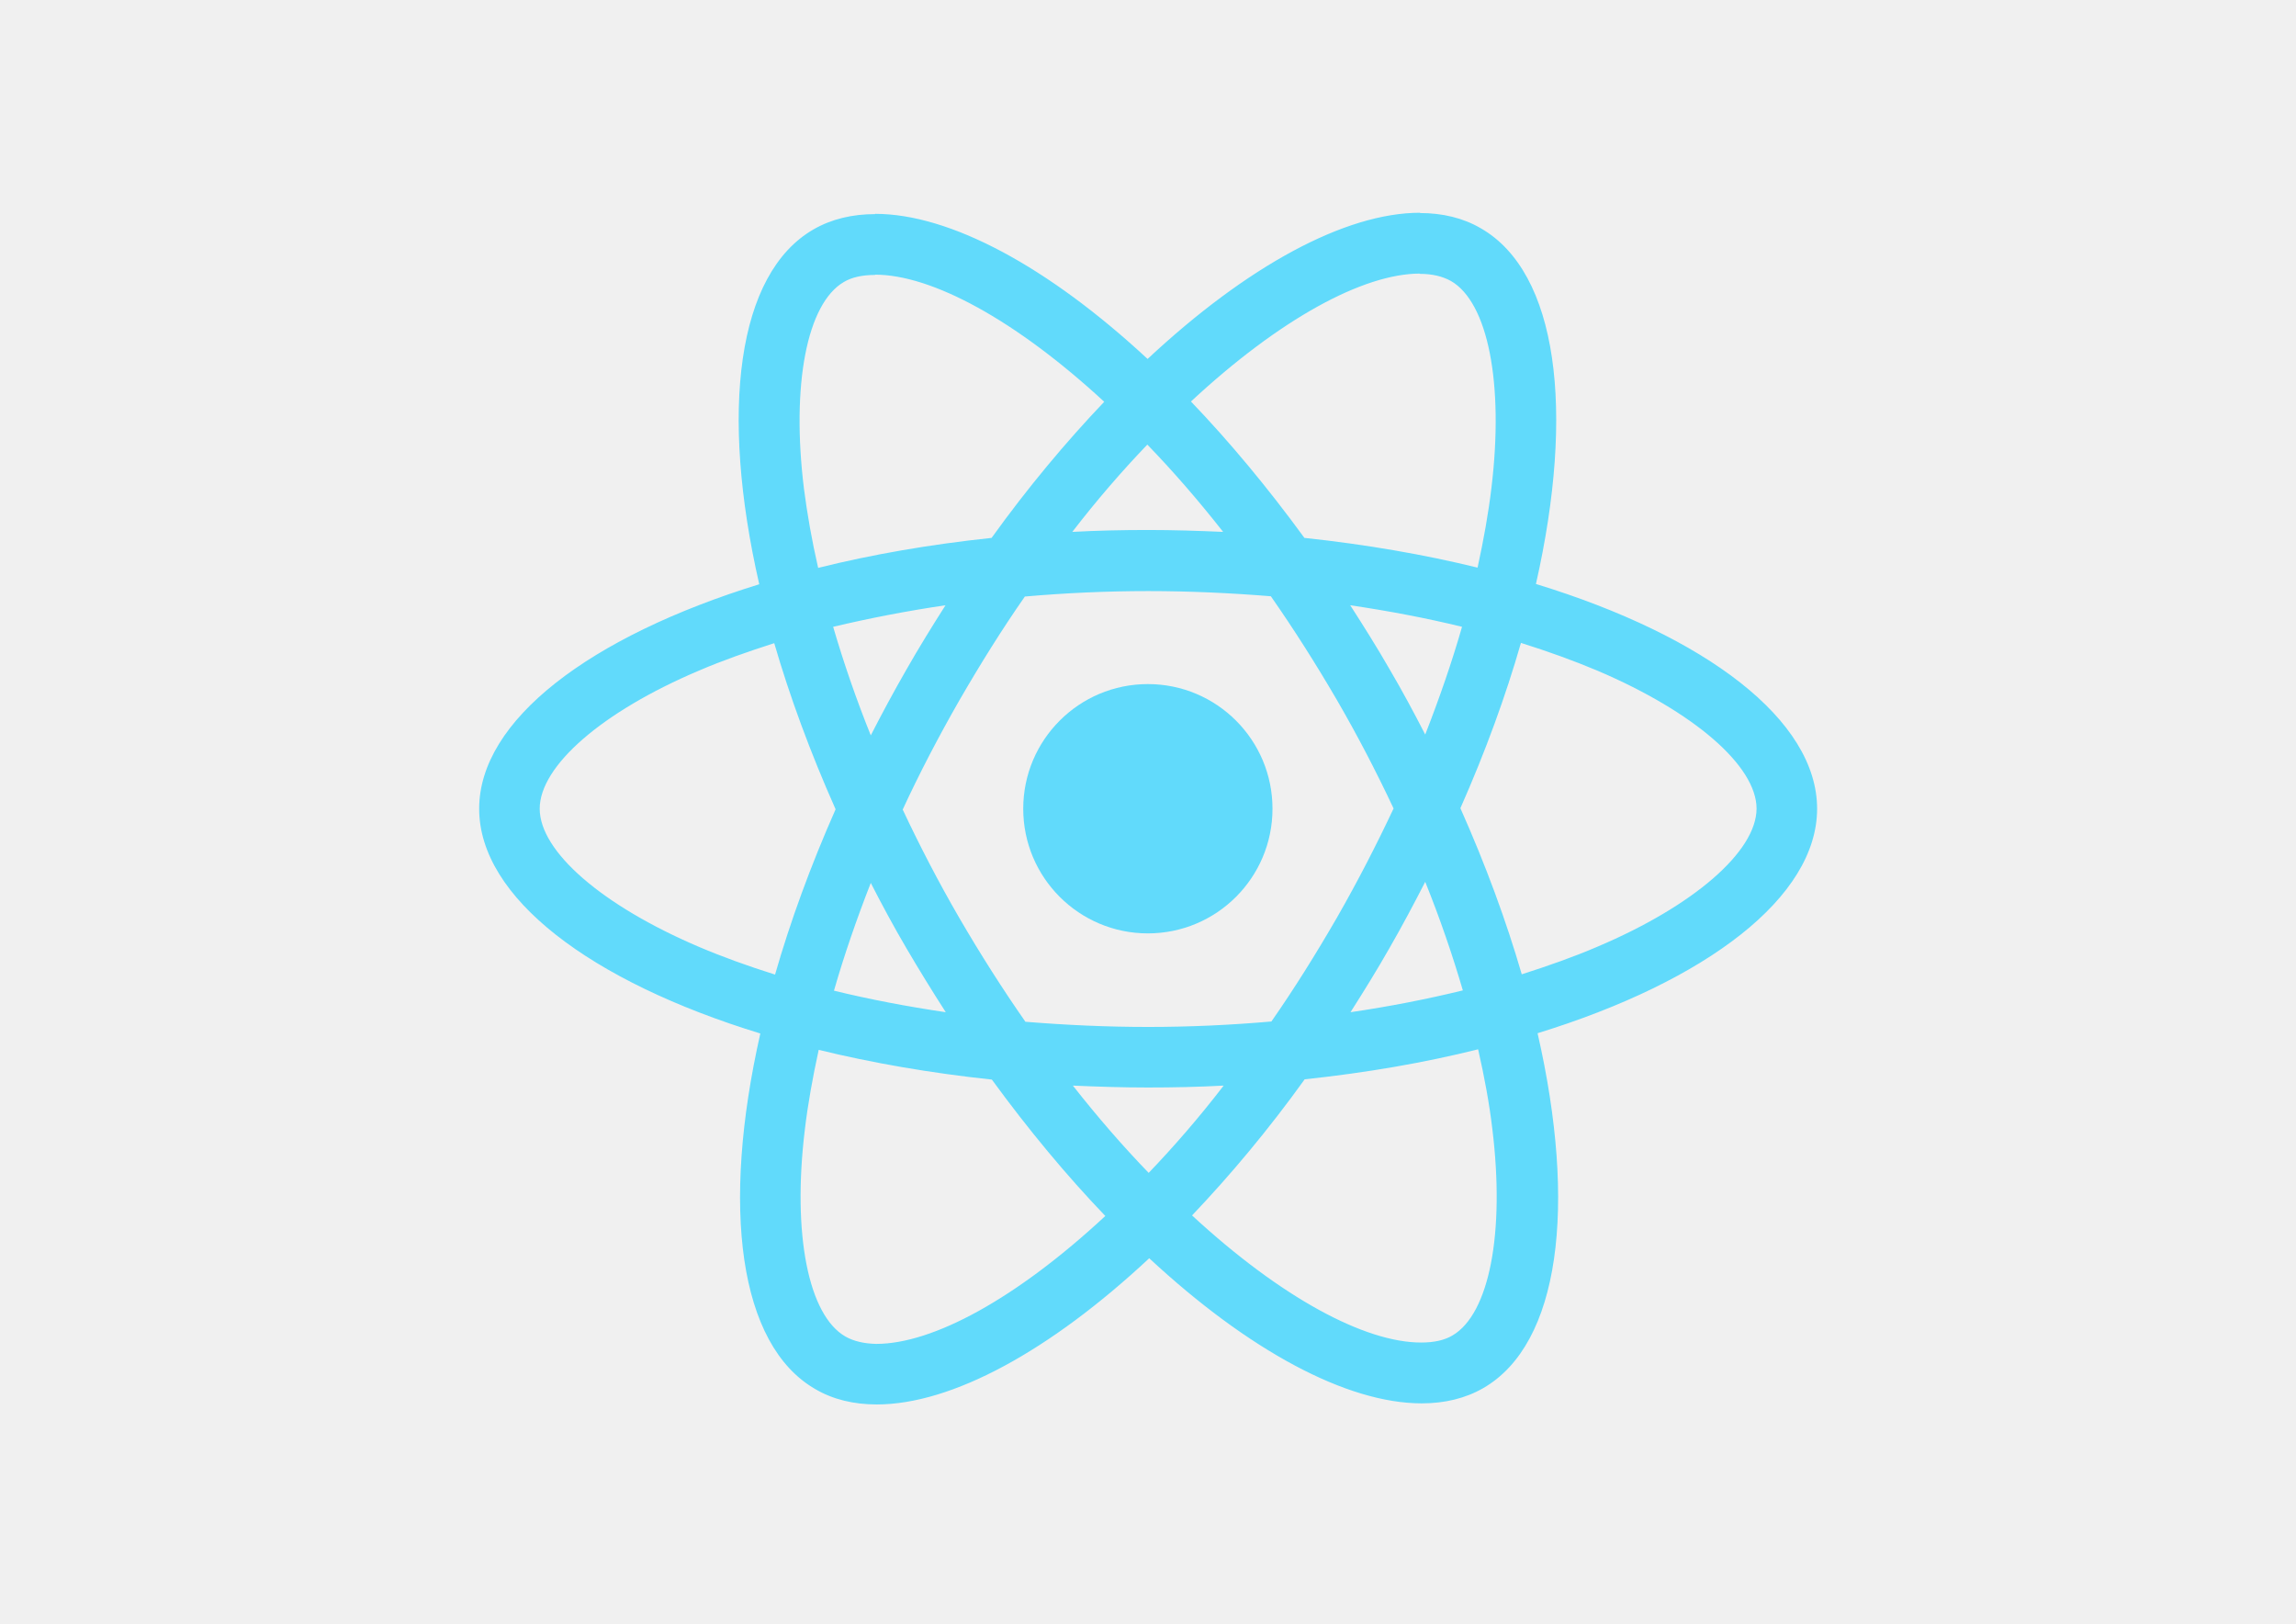
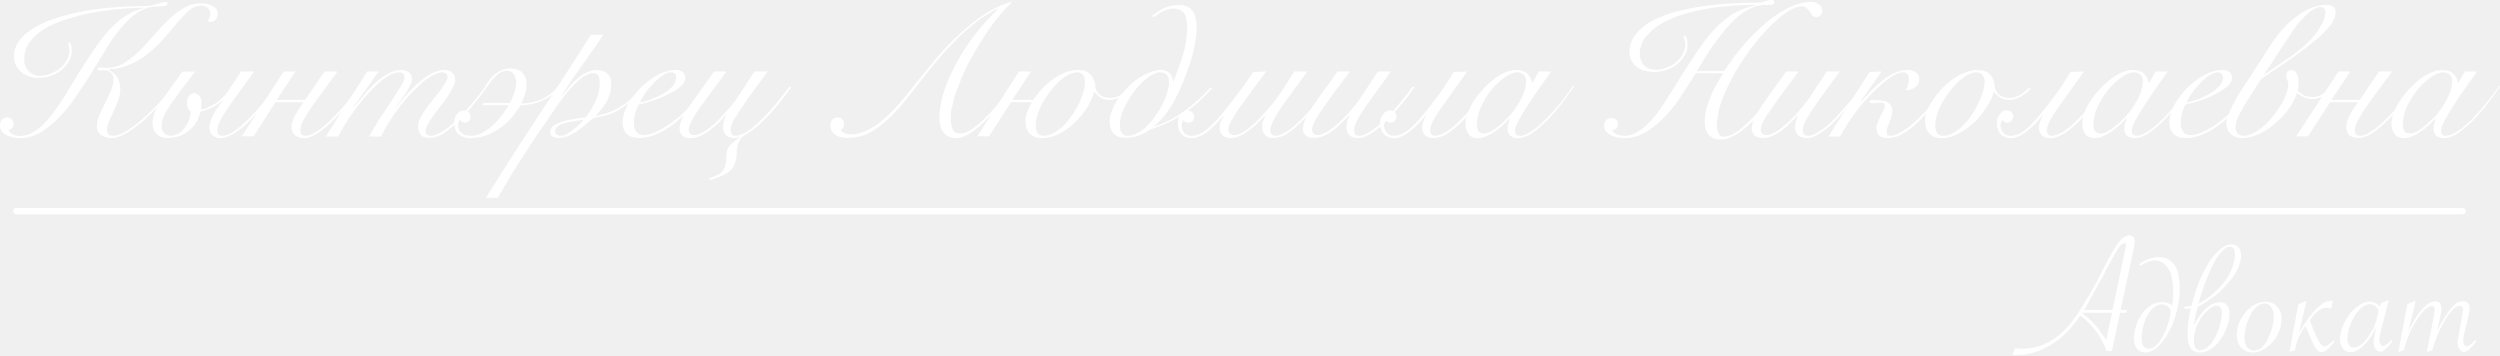
- <svg xmlns="http://www.w3.org/2000/svg" viewBox="0 0 841.9 595.3">
-   <g fill="#61DAFB">
-     <path d="M666.3 296.5c0-32.5-40.7-63.3-103.1-82.4 14.4-63.6 8-114.2-20.2-130.4-6.5-3.8-14.1-5.6-22.4-5.6v22.3c4.6 0 8.3.9 11.4 2.6 13.6 7.8 19.5 37.5 14.9 75.7-1.1 9.4-2.9 19.3-5.1 29.4-19.6-4.8-41-8.5-63.5-10.9-13.5-18.5-27.5-35.3-41.6-50 32.6-30.3 63.2-46.9 84-46.9V78c-27.5 0-63.5 19.6-99.9 53.6-36.4-33.8-72.4-53.2-99.9-53.2v22.3c20.7 0 51.4 16.5 84 46.6-14 14.7-28 31.4-41.3 49.9-22.6 2.4-44 6.1-63.6 11-2.3-10-4-19.7-5.2-29-4.7-38.2 1.1-67.9 14.6-75.8 3-1.8 6.9-2.6 11.5-2.6V78.5c-8.4 0-16 1.8-22.6 5.6-28.1 16.2-34.4 66.7-19.9 130.1-62.2 19.2-102.7 49.9-102.7 82.3 0 32.5 40.7 63.3 103.1 82.4-14.4 63.6-8 114.2 20.2 130.4 6.5 3.8 14.1 5.6 22.5 5.6 27.5 0 63.5-19.6 99.9-53.6 36.4 33.8 72.4 53.2 99.9 53.2 8.4 0 16-1.8 22.6-5.6 28.1-16.2 34.4-66.7 19.9-130.1 62-19.1 102.5-49.9 102.5-82.3zm-130.2-66.7c-3.7 12.9-8.3 26.2-13.5 39.5-4.1-8-8.4-16-13.1-24-4.6-8-9.5-15.8-14.4-23.4 14.2 2.1 27.9 4.7 41 7.9zm-45.8 106.5c-7.8 13.5-15.8 26.3-24.1 38.2-14.9 1.3-30 2-45.2 2-15.1 0-30.2-.7-45-1.9-8.3-11.9-16.4-24.6-24.2-38-7.6-13.1-14.5-26.4-20.8-39.8 6.2-13.4 13.2-26.8 20.7-39.9 7.8-13.5 15.8-26.3 24.1-38.2 14.9-1.3 30-2 45.2-2 15.1 0 30.2.7 45 1.9 8.3 11.9 16.4 24.6 24.2 38 7.6 13.1 14.5 26.4 20.8 39.8-6.3 13.4-13.2 26.8-20.7 39.9zm32.3-13c5.4 13.4 10 26.8 13.8 39.8-13.1 3.2-26.9 5.9-41.2 8 4.9-7.7 9.8-15.6 14.4-23.7 4.6-8 8.9-16.1 13-24.1zM421.2 430c-9.3-9.6-18.6-20.3-27.8-32 9 .4 18.2.7 27.5.7 9.4 0 18.7-.2 27.8-.7-9 11.7-18.3 22.4-27.5 32zm-74.4-58.9c-14.2-2.1-27.9-4.7-41-7.9 3.7-12.9 8.3-26.2 13.5-39.5 4.1 8 8.4 16 13.1 24 4.7 8 9.5 15.8 14.4 23.4zM420.7 163c9.3 9.6 18.6 20.3 27.8 32-9-.4-18.2-.7-27.5-.7-9.4 0-18.7.2-27.8.7 9-11.7 18.3-22.4 27.5-32zm-74 58.9c-4.9 7.7-9.8 15.6-14.4 23.7-4.6 8-8.9 16-13 24-5.4-13.4-10-26.8-13.8-39.8 13.1-3.1 26.9-5.8 41.2-7.9zm-90.5 125.2c-35.4-15.1-58.3-34.9-58.3-50.6 0-15.7 22.9-35.6 58.3-50.6 8.6-3.7 18-7 27.7-10.1 5.7 19.6 13.2 40 22.5 60.9-9.2 20.8-16.6 41.1-22.2 60.6-9.9-3.1-19.3-6.5-28-10.2zM310 490c-13.6-7.8-19.5-37.5-14.9-75.7 1.1-9.4 2.9-19.3 5.1-29.4 19.6 4.8 41 8.5 63.5 10.9 13.5 18.5 27.5 35.3 41.6 50-32.6 30.3-63.2 46.9-84 46.9-4.5-.1-8.3-1-11.3-2.7zm237.2-76.2c4.7 38.2-1.1 67.9-14.6 75.8-3 1.8-6.9 2.6-11.5 2.6-20.7 0-51.4-16.5-84-46.6 14-14.7 28-31.4 41.3-49.9 22.6-2.4 44-6.1 63.6-11 2.3 10.1 4.1 19.8 5.2 29.1zm38.5-66.7c-8.6 3.7-18 7-27.7 10.1-5.7-19.6-13.2-40-22.5-60.9 9.2-20.8 16.6-41.1 22.2-60.6 9.9 3.1 19.3 6.5 28.1 10.2 35.4 15.1 58.3 34.9 58.3 50.6-.1 15.7-23 35.6-58.4 50.6zM320.8 78.4z" />
-     <circle cx="420.9" cy="296.5" r="45.7" />
-     <path d="M520.5 78.1z" />
+ <svg xmlns="http://www.w3.org/2000/svg" id="svg893" version="1.1" height="56.83" width="400">
+   <defs id="defs835">
+     <path d="M22.75 26.46h160.87v18.52H22.75z" id="b" />
+     <path d="M127 57.45h55.86v27.14H127z" id="a" />
+   </defs>
+   <g id="g839" stroke-width="1.5" fill="#5732a6" font-family="Savoye LET" font-size="9.88" font-weight="400" style="line-height:1.25;-inkscape-font-specification:'Savoye LET, Normal';font-variant-ligatures:normal;font-variant-caps:normal;font-variant-numeric:normal;font-variant-east-asian:normal;white-space:pre;shape-inside:url(#a);fill:#573288;fill-opacity:1" transform="matrix(2.86356 0 0 2.8595 -40.55 -128.01)" aria-label="Адвокат">
+     <path style="fill:#ffffff;fill-opacity:1" id="path837" d="M132.62 62.27l-.46 2.14h-.3q-.19-.57-.58-1.1-.4-.54-.89-.89-.33.51-.73.92-.4.4-.87.7-.45.28-.94.44-.5.16-.97.16l-.28-.02.16-.37q.25.03.38.03 1.33 0 2.36-1.03.21-.21.43-.49t.46-.65q.52-.83.9-1.54l.45-.88q.53-1.02.82-1.39.29-.36.58-.36.09 0 .15.04.08.03.12.11.03.07.03.17l-.02.2-.03.18-.74 3.47h.35l-.04.16zm-.45 0h-1.69l.02.02q.43.33.74.67.3.35.6.83zm-1.56-.16h1.59l.68-3.28.04-.16q.03-.1.03-.18 0-.12-.1-.12-.14 0-.32.28-.19.27-.64 1.12l-.27.53-.2.35-.46.84q-.28.53-.35.62zM134.03 64.49q-.29 0-.46-.21-.17-.21-.17-.55 0-.39.12-.76t.33-.66q.22-.29.5-.46.29-.18.61-.18.37 0 .57.2l.03-.2.01-.26.01-.25v-.2-.27l-.06-.34-.1-.36q-.08-.18-.2-.32-.1-.15-.27-.23-.16-.1-.4-.1l-.14.02-.2.04-.22.1q-.12.06-.23.15l-.06-.1q.11-.1.25-.18.14-.07.29-.12.14-.05.27-.07.14-.03.23-.03.38 0 .61.15.25.15.38.4.13.23.17.55.05.3.05.63 0 .44-.07.88-.08.44-.22.84-.13.4-.32.74-.18.35-.4.6-.2.26-.44.4-.24.15-.47.15zm1.42-2.35q-.06-.16-.2-.24-.14-.1-.3-.1-.18 0-.33.1-.15.08-.28.23-.12.14-.22.34t-.17.4l-.1.44q-.03.22-.03.42 0 .25.1.4.1.15.32.15.15 0 .3-.11.16-.12.29-.3.13-.19.24-.42.12-.23.2-.47.08-.24.13-.46.05-.22.05-.38zM136.74 62.97q.34-.65.71-.97.37-.32.73-.32.16 0 .27.05.1.05.16.13.07.09.1.21.02.12.02.27 0 .2-.05.44-.06.24-.17.48-.1.24-.25.46-.15.22-.34.4-.18.16-.4.27-.2.1-.44.1-.09 0-.2-.03-.13-.02-.24-.12-.1-.1-.18-.3-.07-.2-.07-.57 0-.3.04-.65.04-.34.14-.8l-.16.02h-.2l.02-.12.2-.01q.11-.01.18-.04.17-.66.4-1.28.25-.62.55-1.1.3-.47.63-.76.33-.29.67-.29.14 0 .24.06.1.05.16.13t.09.19q.03.1.03.22 0 .27-.1.55t-.28.55q-.17.28-.41.54-.23.26-.5.5-.27.23-.57.42-.29.2-.57.34l-.06.24-.06.27-.05.27-.04.25zm0 .8l.01.21.05.19q.04.09.1.14.07.06.17.06.17 0 .33-.1t.3-.27q.14-.18.25-.4.11-.22.19-.45t.12-.45q.05-.22.05-.4 0-.23-.08-.33-.07-.1-.23-.1-.1 0-.24.08-.13.07-.27.2t-.28.31q-.13.18-.24.4-.1.2-.16.44-.07.24-.07.48zm.25-2q.44-.23.8-.55.39-.33.66-.7.28-.37.43-.76.15-.39.15-.74 0-.24-.06-.34-.06-.1-.22-.1-.15 0-.29.1-.14.11-.28.3-.14.18-.28.42-.13.24-.25.51l-.23.54-.19.53-.14.45-.1.34zM139.14 63.48q0-.43.23-.86.24-.43.6-.7.38-.27.77-.27.4 0 .65.27.25.26.25.69 0 .46-.23.9-.23.43-.6.7-.38.28-.76.28-.4 0-.66-.27-.25-.28-.25-.74zm2.06-1.06q0-.29-.14-.47-.14-.2-.36-.2-.2 0-.4.14-.18.13-.33.38-.17.29-.29.67-.11.39-.11.69 0 .36.14.55.14.2.4.2.42 0 .74-.6.16-.3.26-.66.1-.37.1-.7zM142.58 61.79l.46-.2-.42 1.79.25-.42.27-.39.27-.33.25-.27.2-.16q.1-.08.18-.12.1-.05.2-.07l.27-.03-.1.45q-.1-.04-.18-.05h-.14q-.09 0-.2.05-.12.05-.24.15-.11.09-.23.22-.1.12-.2.28l.17.44.2.48.22.39q.11.15.2.15.21 0 .5-.3l.03-.04.06.07q-.48.6-.7.6-.08 0-.15-.04-.08-.03-.13-.1-.09-.1-.16-.24l-.15-.32-.16-.38-.18-.41q-.18.26-.34.59-.16.33-.24.79l-.31.08zM147.63 61.56l-.45 1.76q-.08.3-.08.46 0 .14.07.25.06.1.15.1.14 0 .46-.34l.07.07-.05.06q-.26.3-.4.42-.13.11-.23.11-.16 0-.27-.16-.12-.16-.12-.37 0-.16.12-.7l.04-.18q-.18.41-.48.8-.5.63-.96.63-.27 0-.43-.2-.16-.2-.16-.53 0-.45.25-.95.26-.5.65-.82.38-.32.74-.32.38 0 .57.28l.06-.18zm-.56.62q-.05-.19-.2-.29-.13-.1-.3-.1-.22 0-.46.2-.23.19-.43.53-.15.28-.26.61-.1.33-.1.55 0 .25.09.39.1.14.27.14.22 0 .46-.21.24-.2.48-.6.15-.22.23-.44.08-.22.18-.61zM150.07 64.36l-.31.1.38-1.96.03-.17q.03-.14.03-.24 0-.2-.17-.2-.16 0-.39.21-.22.21-.47.62-.17.26-.29.5-.11.24-.21.51-.1.27-.2.63l-.3.1.5-2.67.47-.2-.42 1.75q.32-.75.74-1.23t.75-.48q.36 0 .36.41 0 .14-.07.5l-.16.72q.47-.9.79-1.27.32-.37.64-.37.18 0 .28.1.1.11.1.31 0 .16-.1.55l-.14.6-.05.18q-.07.3-.07.45 0 .15.05.25.06.09.14.09.15 0 .48-.36l.07.07-.04.05q-.27.33-.41.44-.13.11-.24.11-.15 0-.26-.15-.1-.15-.1-.38 0-.14.07-.46l.17-1 .03-.17q.03-.14.03-.23t-.05-.14q-.05-.05-.15-.05-.1 0-.23.09t-.27.27q-.15.18-.33.48-.24.41-.39.77-.15.35-.29.87z" />
  </g>
+   <g id="g885" stroke-width="1.5" fill="#5732a6" font-family="Snell Roundhand" font-size="10.58" font-weight="500" style="line-height:1.25;-inkscape-font-specification:'Snell Roundhand, Medium';font-variant-ligatures:normal;font-variant-caps:normal;font-variant-numeric:normal;font-variant-east-asian:normal;white-space:pre;shape-inside:url(#b);fill:#573288;fill-opacity:1;stroke:none;stroke-opacity:1" transform="matrix(2.86356 0 0 2.8595 -67.98 -81.13)" aria-label="Кынтэрец Людмила Николаевна">
+     <path style="fill:#ffffff;fill-opacity:1;stroke:none;stroke-opacity:1" id="path841" d="M33.49 33.24q-.16.21-.42.5-.24.3-.54.62-.3.32-.63.64-.34.3-.68.55-.34.24-.67.4-.32.15-.61.15-.3 0-.55-.17-.24-.17-.24-.5 0-.28.14-.61l.32-.68q.18-.35.32-.68.15-.34.15-.62 0-.3-.17-.42t-.33-.12h-.12l-.11.02q-.15 0-.15-.1 0-.05.04-.06l.06-.02.2.02.2.01q.52 0 .96-.26.44-.28.85-.67.4-.4.8-.87t.82-.87q.4-.4.85-.66.46-.28.98-.28.42 0 .68.16.27.15.27.42 0 .18-.12.32-.11.14-.27.14-.16 0-.18-.08.08-.07.11-.16.04-.1.04-.22 0-.2-.14-.32-.14-.13-.4-.13-.32 0-.63.25-.3.26-.63.65l-.71.84q-.38.44-.85.84-.46.4-1.04.67-.56.27-1.28.32v.02q.35.18.5.44.15.27.15.69 0 .26-.12.57-.11.3-.25.62l-.26.56q-.11.26-.11.44 0 .21.08.3.1.07.25.07.24 0 .55-.15.3-.16.63-.4.33-.24.66-.55.33-.3.62-.61.3-.31.53-.59.24-.28.38-.47zm-5.84-2.5q.1.24.1.5 0 .23-.13.5-.12.26-.37.48-.24.23-.6.37-.34.14-.78.14-.27 0-.51-.08-.25-.1-.44-.26-.18-.15-.3-.38-.1-.22-.1-.5 0-.45.28-.83.27-.4.77-.7.5-.32 1.17-.55.7-.24 1.5-.4.8-.16 1.71-.23.91-.09 1.85-.09.2 0 .36-.03l.32-.07.3-.09q.11-.04.18-.04.06 0 .1.03.05.02.05.07 0 .1-.14.13-.14.02-.4.02-.64 0-1.17.36-.52.36-.97.93-.45.56-.86 1.25-.4.68-.8 1.31-.33.52-.75 1.14-.4.61-.9 1.14-.5.53-1.06.89-.58.35-1.23.35-.17 0-.36-.04-.2-.04-.36-.12-.16-.09-.27-.22-.1-.15-.1-.35 0-.18.11-.3.12-.13.3-.13.16 0 .25.11.1.1.1.25 0 .11-.07.22-.08.1-.2.1 0 .15.2.26.2.1.46.1.32 0 .63-.17.3-.16.59-.42.28-.28.55-.64l.53-.74.49-.8.46-.75q.45-.72.85-1.31.4-.6.82-1.07.43-.47.9-.79.48-.31 1.06-.47v-.02q-.42 0-1.09.05-.66.05-1.4.17-.74.11-1.49.33-.74.2-1.34.51-.6.32-.99.78-.37.44-.37 1.06 0 .42.26.66.25.25.59.25.35 0 .65-.12.3-.13.53-.32.24-.2.36-.44.14-.26.14-.51 0-.12-.03-.23l-.04-.22z" />
+     <path style="fill:#ffffff;fill-opacity:1;stroke:none;stroke-opacity:1" id="path843" d="M36.67 34.13q-.37.52-.54.84-.14.24-.2.4-.05.18-.05.3 0 .14.08.23.07.07.18.07.13 0 .28-.05.16-.05.35-.17.2-.13.45-.34.24-.21.55-.53.3-.3.63-.7.34-.42.74-.96l.11.03q-.4.57-.76 1-.35.42-.66.74-.22.23-.45.43-.24.2-.47.36-.23.15-.44.23-.22.09-.4.09-.24 0-.44-.14-.19-.15-.19-.47 0-.18.1-.44.09-.27.33-.61l.32-.45h-.02q-.25.25-.61.41-.34.17-.6.2-.05.19-.19.5-.13.31-.5.6-.23.19-.54.3-.32.1-.6.1-.4 0-.63-.23-.24-.24-.24-.62 0-.22.1-.53.1-.32.35-.64l1.22-1.7h.7l-1 1.34q-.47.63-.67 1.01-.19.38-.19.72 0 .2.13.36.14.16.35.16.17 0 .38-.08.21-.09.41-.34.18-.24.26-.47.08-.23.11-.46-.1-.06-.17-.18-.05-.14-.05-.31 0-.3.13-.41.14-.13.27-.13.17 0 .29.15.12.14.12.4 0 .14-.02.2v.16q.16-.02.34-.1.18-.07.36-.18.21-.12.4-.3.2-.17.35-.38.08-.1.17-.26l.22-.31.2-.32.19-.28h.73z" />
+     <path style="fill:#ffffff;fill-opacity:1;stroke:none;stroke-opacity:1" id="path845" d="M39.59 32.37h.66l-1.04 1.59h1.58l1.08-1.59h.73l-1.33 1.82q-.28.4-.43.66-.23.37-.28.55l-.04.24q0 .18.08.26.09.07.2.07.1 0 .25-.04.16-.05.36-.18.21-.13.46-.35.27-.22.6-.57.57-.57 1.33-1.61l.1.03q-.73 1.04-1.36 1.67-1.14 1.18-1.8 1.18-.34 0-.53-.17-.18-.17-.18-.44l.02-.22.1-.28.14-.27q.08-.16.17-.27l.24-.36h-1.57L37.91 36h-.66z" />
+     <path style="fill:#ffffff;fill-opacity:1;stroke:none;stroke-opacity:1" id="path847" d="M41.94 36.01l.54-.85.6-.95.62-.95.55-.89h.65l-1.4 1.97.02.02.49-.59q.28-.36.62-.69.35-.33.74-.56.4-.23.8-.23.26 0 .42.14.17.12.17.38 0 .14-.1.36l-.26.43-.29.41-.23.33.02.02q.22-.32.53-.67.32-.36.67-.67.36-.32.73-.52.38-.21.73-.21.3 0 .45.15.16.14.16.4 0 .19-.13.43-.11.25-.3.52-.18.27-.4.54l-.4.53q-.18.25-.3.48-.12.2-.12.36 0 .12.07.2.09.07.2.07.26 0 .6-.2.35-.2.74-.56.4-.36.83-.86.44-.5.88-1.1l.09.03q-.44.6-.87 1.11-.43.51-.85.9-.4.37-.78.6-.37.2-.69.2-.33 0-.48-.17-.16-.2-.16-.47 0-.2.11-.44.13-.26.31-.52.19-.27.4-.53l.4-.5q.18-.25.3-.45.13-.2.13-.33 0-.15-.09-.2-.07-.06-.19-.06-.2 0-.5.14-.28.14-.6.4-.3.26-.63.6-.33.35-.65.75-.3.4-.58.84-.28.43-.48.86h-.67q.3-.53.63-1.05l.65-.98.5-.78q.2-.34.2-.5 0-.28-.3-.28-.27 0-.6.2-.32.19-.66.5t-.67.71q-.33.4-.62.8t-.51.77q-.22.36-.35.61z" />
+     <path style="fill:#ffffff;fill-opacity:1;stroke:none;stroke-opacity:1" id="path849" d="M50.82 33.23l.24-.35q.14-.18.31-.33.18-.16.4-.25.22-.1.48-.1.47 0 .69.26.22.24.22.58 0 .42-.12.7-.11.3-.17.42.33 0 .63-.07t.58-.2q.24-.12.46-.29.22-.18.4-.43l.1.05q-.38.49-.93.75-.56.27-1.29.3l-.37.54q-.22.3-.64.63-.36.29-.83.48-.45.18-.92.18-.28 0-.46-.08-.19-.07-.3-.19-.1-.12-.14-.28-.04-.16-.04-.33 0-.29.16-.48t.4-.19q.18 0 .26.1.09.11.09.25 0 .15-.1.25-.08.08-.22.08-.17 0-.25-.15-.08.05-.1.14-.03.08-.03.15 0 .1.03.2.03.12.12.2.07.08.2.15.16.05.38.05.48 0 1.04-.44.56-.45 1.07-1.27H50.7l.06-.13h1.46q.14-.22.24-.53.12-.3.12-.66 0-.24-.14-.42-.13-.19-.35-.19-.21 0-.38.1-.16.08-.3.23-.15.15-.27.32l-.23.31z" />
+     <path style="fill:#ffffff;fill-opacity:1;stroke:none;stroke-opacity:1" id="path851" d="M57.45 30.32q-.57.86-1.17 1.68-.6.83-1.15 1.7l.02.02.37-.46q.21-.25.45-.46.25-.23.53-.36.29-.15.59-.15.33 0 .57.18.23.18.23.62 0 .28-.07.53-.08.24-.2.47-.12.2-.28.4l-.3.34.01.02q.77-.14 1.38-.52.62-.38 1.24-1.14l.08.04q-.47.58-.89.91-.4.33-.76.5-.35.16-.64.22l-.57.13q-.18.13-.4.32-.23.2-.48.38-.26.16-.53.3-.28.1-.56.1-.15 0-.3-.08-.14-.07-.14-.25 0-.22.21-.37.23-.15.53-.23.32-.1.66-.14l.57-.08q.14-.15.28-.38t.26-.48q.12-.26.2-.52.06-.28.06-.51 0-.37-.1-.48-.1-.11-.26-.11-.24 0-.51.18-.27.17-.54.45-.28.28-.55.63-.27.34-.5.67l-.42.64-.32.45-.28.4-.4.61-.47.73-.5.78-.46.78-.39.66h-.66q1.43-2.3 2.91-4.55 1.5-2.26 2.95-4.57zm-2.39 5.65q.16 0 .35-.1.2-.11.38-.26.2-.15.34-.3.15-.14.21-.22l-.02-.02-.45.08q-.27.03-.52.1-.24.05-.42.17-.17.1-.17.3 0 .12.1.19.09.06.2.06z" />
+     <path style="fill:#ffffff;fill-opacity:1;stroke:none;stroke-opacity:1" id="path853" d="M61.52 32.71q0-.15-.08-.22t-.2-.07q-.21 0-.48.17-.25.17-.5.44-.26.25-.47.55-.2.3-.3.53.22-.04.57-.16.35-.13.67-.3.33-.19.56-.42.23-.24.23-.52zm1.72.56q-.16.27-.4.58-.24.32-.54.64-.3.3-.65.6-.34.29-.7.52-.38.22-.76.36-.37.13-.73.13-.44 0-.69-.22-.24-.24-.24-.66 0-.47.27-.97.29-.52.72-.96.44-.43.96-.72.51-.28 1-.28.26 0 .4.11.15.11.15.32 0 .26-.27.5-.28.23-.68.43-.4.2-.85.35-.45.15-.8.22-.12.22-.2.48-.07.27-.07.53 0 .13.02.25l.09.23q.06.1.16.16t.25.06q.35 0 .82-.22.47-.24.96-.62t.93-.87q.45-.48.76-1z" />
+     <path style="fill:#ffffff;fill-opacity:1;stroke:none;stroke-opacity:1" id="path855" d="M66.64 32.37l-.68.91-.51.72-.43.64-.28.44q-.1.2-.14.33-.04.13-.04.24 0 .32.3.32.2 0 .59-.21.38-.22 1-.86.57-.58 1.4-1.68l.1.03q-.38.54-.75.99-.36.43-.7.77-.53.56-.98.82l-.24.14-.13.14q-.07.1-.12.21-.13.25-.13.65 0 .3-.09.51-.07.23-.2.37-.14.15-.33.26-.18.1-.4.18l-.48.16-.04-.1.38-.15q.32-.11.45-.38.13-.25.13-.65 0-.31.1-.5.1-.18.28-.33l.25-.2.17-.1q-.19.06-.34.06-.3 0-.47-.16-.17-.17-.17-.45 0-.32.17-.66l-.02-.01q-.47.54-.94.88-.56.4-1.02.4-.62 0-.62-.55 0-.12.06-.32.05-.2.3-.63l.25-.38q.13-.2.33-.46l.99-1.39h.7l-1.19 1.6-.37.52q-.19.27-.28.44l-.18.34q-.06.12-.08.2l-.02.1v.07q0 .13.09.21.08.08.2.08.47 0 1.26-.73l.27-.28.3-.34.3-.34.25-.33.19-.29.26-.4.29-.45.27-.4zM80.26 28.52q-.42.4-.86.94-.42.55-.81 1.17-.38.6-.7 1.21-.32.6-.5 1.1-.19.46-.3.79-.09.31-.14.56-.06.23-.08.42v.35q0 .32.1.56.1.23.45.23.24 0 .63-.26.4-.26.95-.84.29-.3.61-.68.33-.38.7-.86l.06.04-.71.9q-.32.4-.6.71-.61.65-1.07.94-.45.3-.83.3-.26 0-.44-.1t-.3-.26q-.1-.17-.15-.37-.04-.21-.04-.44 0-.36.12-.96.14-.61.46-1.32.43-.97 1.1-1.93.68-.96 1.59-1.84l-.02-.02q-.33.16-.74.42-.4.26-.9.69-.5.42-1.1 1.07-.6.64-1.33 1.57l-.59.76q-.28.37-.56.7-.28.35-.57.65-.29.3-.62.57-.44.37-.94.6-.49.2-.98.2-.45 0-.73-.17-.28-.2-.28-.53 0-.2.1-.32.11-.13.3-.13.16 0 .26.11.1.1.1.25 0 .11-.04.22-.04.1-.16.12.16.25.62.25.35 0 .78-.18.43-.2.86-.53.35-.29.66-.62.32-.32.63-.7l.62-.78.7-.86q.56-.7 1.15-1.32.6-.62 1.19-1.11.6-.5 1.19-.83.58-.33 1.13-.48z" />
+     <path style="fill:#ffffff;fill-opacity:1;stroke:none;stroke-opacity:1" id="path857" d="M80.68 32.37h.67l-1.05 1.59h1.17q.05-.05.09-.12.23-.32.5-.6.3-.29.56-.47.41-.27.74-.38.34-.1.64-.1.25 0 .44.08.2.09.35.32l.08.2.06.16q.02.1 0 .17.08.34.3.49.22.14.52.14.33 0 .6-.15.26-.17.5-.42l.09.07q-.25.25-.57.43-.3.18-.64.18-.18 0-.32-.04-.14-.06-.24-.13-.1-.07-.17-.15l-.1-.12h-.02q-.08.32-.37.82-.28.49-.75.92-.5.47-.97.66-.46.18-.83.18-.43 0-.68-.25-.24-.25-.24-.74 0-.28.15-.61.08-.21.21-.41h-1.17L79 36h-.66zm3.68.6q0-.28-.12-.42-.12-.13-.31-.13-.26 0-.6.2-.33.19-.64.54-.61.7-.84 1.26-.24.56-.24.95 0 .28.1.44.11.16.33.16.11 0 .27-.04.17-.04.36-.15.2-.12.41-.3.23-.2.46-.52.44-.6.63-1.14.2-.54.2-.85z" />
+     <path style="fill:#ffffff;fill-opacity:1;stroke:none;stroke-opacity:1" id="path859" d="M91.47 33.31q-.37.4-.75.76-.37.33-.77.62-.87.6-1.97.94-.34.25-.7.36-.35.1-.66.1-.4 0-.65-.24-.23-.25-.23-.7 0-.3.13-.6.12-.31.3-.59.2-.27.4-.5l.34-.36q.48-.43.94-.62.46-.2.77-.2.08 0 .19.03.1.02.2.1.1.06.17.18.08.12.1.31h.04q.28-.7.52-1.46.23-.76.23-1.56 0-.62-.24-.85-.2-.18-.54-.18-.16 0-.35.06-.2.07-.37.17l-.4.27-.05-.1q.27-.21.54-.36.23-.12.46-.18t.5-.06q.4 0 .62.19.36.3.36 1.1 0 .26-.04.55l-.1.58q-.06.3-.15.58-.08.29-.17.54l-.22.58-.27.65-.31.62q-.16.3-.32.52-.16.24-.36.46-.19.21-.46.44.48-.16.9-.37.42-.22.81-.5.38-.27.74-.6.37-.33.74-.73zm-2.9-.9q-.26 0-.63.26-.36.25-.69.64-.4.48-.67 1.04-.27.55-.27 1.02 0 .33.12.46.11.14.3.14.31 0 .67-.21.36-.21.73-.67.23-.3.41-.6.18-.3.29-.58.12-.28.17-.51.06-.24.06-.4 0-.58-.5-.58z" />
+     <path style="fill:#ffffff;fill-opacity:1;stroke:none;stroke-opacity:1" id="path861" d="M96.79 32.37l-.64.88-.53.72q-.5.69-.7 1.08-.2.4-.2.6 0 .32.3.32.21 0 .62-.24.42-.26 1.02-.9.3-.3.63-.71.34-.4.7-.9l.1.03q-.72 1.02-1.35 1.66-.36.37-.63.6-.28.24-.5.37-.22.12-.4.17-.18.05-.34.05-.28 0-.44-.17-.17-.18-.17-.46 0-.14.04-.28.04-.15.16-.36l-.02-.01-.43.44q-.2.2-.43.37-.28.21-.55.34-.28.13-.55.13-.26 0-.43-.16-.16-.16-.16-.46 0-.14.06-.3.07-.17.17-.31l-.02-.01-.51.54q-.23.23-.45.4-.2.14-.4.21-.2.09-.41.09-.37 0-.57-.22-.1-.12-.16-.28-.05-.16-.05-.34 0-.28.16-.5.15-.2.39-.2.18 0 .26.1.1.1.1.23 0 .34-.34.34-.08 0-.14-.03-.07-.04-.1-.12-.08.09-.1.17l-.02.15q0 .1.04.21.03.1.1.2.17.16.42.16.49 0 1.06-.54.58-.54 1.37-1.62l.49-.65.53-.76.72-.03-.73.98-.54.74-.41.59-.26.42q-.1.17-.14.3-.04.13-.04.23 0 .15.09.22.1.08.22.08.21 0 .45-.13.25-.13.53-.37.25-.21.51-.49.27-.28.55-.62.34-.4.67-.9l.67-1.05z" />
+     <path style="fill:#ffffff;fill-opacity:1;stroke:none;stroke-opacity:1" id="path863" d="M99.17 32.37l-.8 1.07q-.38.51-.67.93-.3.43-.48.74-.17.31-.17.5 0 .16.09.24.08.08.22.08.2 0 .43-.13.25-.13.49-.33.25-.2.49-.44t.44-.48q.21-.24.36-.44.16-.2.23-.32l.93-1.42h.73l-.97 1.34q-.39.54-.64.92t-.35.62q-.1.23-.1.41 0 .13.06.23.08.08.22.08.2 0 .48-.15.28-.16.57-.4.3-.25.59-.56.3-.32.55-.62l.47-.58.33-.44.1.03-.33.47-.48.59-.56.63q-.3.32-.61.58-.3.25-.62.42-.3.16-.56.16-.3 0-.47-.16-.17-.17-.17-.45 0-.2.06-.4l.1-.25-.01-.02q-.23.25-.47.48-.24.24-.49.42-.24.17-.5.27-.24.1-.48.1-.34 0-.49-.14-.15-.16-.15-.37 0-.27.15-.57.14-.3.4-.69.25-.38.6-.86.36-.47.78-1.09z" />
+     <path style="fill:#ffffff;fill-opacity:1;stroke:none;stroke-opacity:1" id="path865" d="M105.72 32.37l-1.53 2.15q-.54.77-.54 1.13 0 .32.28.32.24 0 .66-.25.42-.27 1.11-1 .28-.28.57-.65.31-.37.66-.85l.1.03q-.35.5-.67.89l-.6.69q-.65.7-1.12 1-.45.27-.8.27-.3 0-.48-.16-.16-.17-.16-.45 0-.14.07-.32.06-.18.16-.34l-.02-.01q-.25.3-.47.53l-.4.36q-.27.2-.49.3-.21.09-.45.09-.16 0-.32-.08-.17-.07-.26-.2-.17-.23-.17-.58 0-.25.16-.46.15-.23.38-.23.18 0 .28.1.1.1.1.23 0 .15-.09.25-.07.1-.23.1-.08 0-.14-.02-.07-.03-.12-.13-.06.05-.1.16l-.02.16q0 .23.16.41.13.16.39.16.16 0 .36-.06.2-.07.5-.3.34-.28.72-.75.4-.47.92-1.17l.42-.6q.2-.34.43-.69z" />
+     <path style="fill:#ffffff;fill-opacity:1;stroke:none;stroke-opacity:1" id="path867" d="M109.72 32.37h.69l-.76 1.07q-.36.52-.64.96-.28.44-.45.78-.17.33-.17.52 0 .27.3.27.21 0 .55-.21.35-.22.75-.6t.83-.9q.42-.5.8-1.07l.07.02q-.29.43-.68.94-.38.5-.8.93-.43.44-.85.73-.43.29-.8.29-.3 0-.45-.15-.14-.16-.14-.37 0-.15.04-.29l.11-.3h-.02l-.35.35q-.2.19-.45.36-.23.17-.48.28-.26.12-.49.12-.4 0-.55-.25-.16-.24-.16-.55 0-.43.28-.95.27-.53.7-.98.42-.47.92-.78.5-.3.94-.3.21 0 .37.06.16.05.26.16.1.1.16.22.07.13.1.27h.02zm-3.46 2.97q0 .24.1.38.1.12.28.12.18 0 .42-.12.24-.14.5-.36.27-.23.53-.51.26-.3.46-.63.2-.32.33-.66t.13-.65q0-.24-.14-.37-.14-.12-.34-.12-.32 0-.7.27-.4.28-.75.7-.35.43-.59.95-.23.52-.23 1zM117.91 30.38q.12.2.12.48 0 .35-.17.63t-.44.5q-.27.2-.6.3-.33.11-.64.11-.66 0-1.03-.32-.36-.33-.36-.8 0-.52.3-.93.3-.41.8-.72.52-.3 1.2-.52.7-.2 1.48-.34.8-.13 1.64-.19.85-.06 1.66-.06.29 0 .48-.07.19-.08.37-.08l.1.02q.06.02.06.09 0 .13-.14.15-.14.02-.41.02-.83 0-1.76.9-.92.92-2.02 2.8h1.52l.56-.8q.33-.43.71-.86.4-.43.83-.83.43-.4.9-.7.46-.31.94-.5.48-.18.94-.18.22 0 .41.14.2.12.2.36 0 .14-.1.25-.1.1-.24.1-.13 0-.22-.1l-.14-.2q-.08-.12-.17-.2-.1-.1-.26-.1-.37 0-.87.34-.5.33-1.02.88-.53.54-1.05 1.25-.5.7-.92 1.44-.4.73-.66 1.45-.24.72-.24 1.3 0 .24.08.43.1.2.28.2.34 0 .74-.27.4-.28.8-.69.4-.41.78-.9.37-.5.64-.96l.1.04q-.1.2-.3.49l-.44.61q-.25.33-.54.66-.3.33-.63.59-.31.26-.64.42-.33.17-.66.17-.24 0-.41-.08-.17-.08-.28-.21-.1-.14-.16-.32-.04-.18-.04-.38 0-.37.1-.74.1-.38.25-.73t.33-.67l.35-.58h-1.52l-.74 1.14q-.4.64-.9 1.19-.5.55-1.1.93-.6.37-1.3.37-.17 0-.36-.04-.19-.04-.36-.12-.16-.09-.27-.22-.1-.14-.1-.34 0-.18.12-.3.13-.11.3-.11.16 0 .26.1.1.09.1.23 0 .17-.1.26-.08.08-.23.08.05.16.24.25.2.08.45.08.33 0 .64-.17.32-.17.6-.44.3-.28.58-.65.27-.37.52-.76l.5-.8.47-.75.77-1.18q.4-.6.85-1.11.46-.51 1.03-.9.59-.37 1.34-.54v-.02q-1.45 0-2.64.2-1.18.2-2.03.56-.85.36-1.31.87-.47.5-.47 1.12 0 .16.06.32.05.16.15.28.11.12.28.2.17.08.4.08.27 0 .55-.1.3-.1.54-.28.24-.2.4-.45.16-.26.16-.57 0-.17-.03-.27l-.08-.22z" />
+     <path style="fill:#ffffff;fill-opacity:1;stroke:none;stroke-opacity:1" id="path869" d="M124.24 32.37l-.8 1.07-.67.93q-.3.43-.48.74-.17.31-.17.5 0 .16.09.24.08.08.22.08.2 0 .44-.13t.48-.33q.26-.2.49-.44.24-.24.44-.48.22-.24.36-.44l.24-.32.93-1.42h.73l-.98 1.34q-.39.54-.64.92-.24.38-.35.62-.1.23-.1.41 0 .13.07.23.07.08.21.08.21 0 .49-.15.27-.16.57-.4.3-.25.58-.56.3-.32.55-.62.27-.31.48-.58l.32-.44.11.03-.34.47-.47.59-.57.63q-.3.32-.6.58-.32.25-.62.42-.3.16-.56.16-.3 0-.48-.16-.17-.17-.17-.45 0-.2.06-.4l.11-.25-.02-.02q-.22.25-.47.48-.24.24-.48.42-.25.17-.5.27-.24.1-.49.1-.34 0-.48-.14-.15-.16-.15-.37 0-.27.15-.57.13-.3.39-.69.25-.38.6-.86.36-.47.78-1.09z" />
+     <path style="fill:#ffffff;fill-opacity:1;stroke:none;stroke-opacity:1" id="path871" d="M128.2 32.4l.68-.03-.75 1.06-.41.58.02.02.58-.61q.29-.29.55-.5.76-.63 1.44-.63.3 0 .48.14.19.12.19.4 0 .15-.08.26-.06.1-.18.18-.1.08-.24.12-.14.03-.27.03.09-.15.14-.3.05-.18.05-.32 0-.2-.09-.28-.08-.1-.23-.1-.2 0-.48.14-.27.14-.7.51-.55.46-1.17 1.19-.62.73-1.18 1.75h-.65zm4.3.9q-.6.84-1.1 1.39-.49.54-.89.86-.4.3-.7.43-.33.12-.58.12-.34 0-.5-.15-.15-.15-.15-.42 0-.15.07-.3.06-.16.17-.37l.17-.34q.07-.13.07-.24 0-.1-.08-.14-.08-.03-.16-.03l-.21.02q-.11.02-.23.02-.14 0-.17-.03v-.06q0-.1.2-.1l.1.01.16.01.19.02.19.03q.42.13.42.53 0 .17-.05.33l-.1.32-.12.28q-.04.14-.04.27 0 .12.04.17.04.04.18.04.17 0 .45-.14.3-.13.68-.45.4-.32.87-.84.47-.53 1.03-1.31z" />
+     <path style="fill:#ffffff;fill-opacity:1;stroke:none;stroke-opacity:1" id="path873" d="M137.2 33.34q-.26.28-.58.45-.32.17-.62.17t-.51-.13q-.21-.13-.33-.31h-.02q-.1.4-.4.85-.28.46-.68.84-.4.38-.87.63-.47.26-.97.26-.46 0-.69-.27-.23-.26-.23-.7 0-.24.11-.55.12-.3.32-.6.21-.33.49-.62.28-.31.61-.54.33-.25.69-.38.37-.15.74-.15.43 0 .67.25.24.26.26.66.02.24.22.45.22.2.58.2.31 0 .59-.15.28-.16.53-.42zm-5.33 2.04q0 .27.1.43.11.16.32.16.29 0 .56-.15.29-.16.54-.4.27-.25.49-.57.22-.32.38-.66.17-.34.27-.65.1-.33.1-.6 0-.22-.13-.37-.1-.15-.33-.15t-.48.14q-.25.14-.52.37-.25.24-.49.54-.23.31-.42.64-.18.33-.28.65-.11.33-.11.62zM140.18 32.37l-1.53 2.15q-.54.77-.54 1.13 0 .32.28.32.24 0 .66-.25.42-.27 1.11-1 .27-.28.57-.65.3-.37.66-.85l.1.03q-.36.5-.67.89l-.6.69q-.65.7-1.12 1-.45.27-.8.27-.31 0-.48-.16-.16-.17-.16-.45 0-.14.07-.32.06-.18.15-.34l-.02-.01q-.24.3-.46.53l-.4.36q-.27.2-.5.3-.2.09-.45.09-.16 0-.31-.08-.17-.07-.26-.2-.17-.23-.17-.58 0-.25.16-.46.15-.23.38-.23.18 0 .28.1.1.1.1.23 0 .15-.1.25-.07.1-.22.1-.08 0-.14-.02-.08-.03-.12-.13-.06.05-.1.16-.03.1-.03.16 0 .23.16.41.14.16.4.16.15 0 .35-.06.22-.07.51-.3.34-.28.72-.75.4-.47.92-1.17l.42-.6q.2-.34.43-.69z" />
+     <path style="fill:#ffffff;fill-opacity:1;stroke:none;stroke-opacity:1" id="path875" d="M144.18 32.37h.68l-.75 1.07q-.36.52-.64.96-.28.44-.45.78-.17.33-.17.52 0 .27.29.27.22 0 .56-.21.35-.22.75-.6t.83-.9q.42-.5.8-1.07l.06.02q-.28.43-.67.94-.38.5-.8.93-.43.44-.85.73-.43.29-.8.29-.3 0-.45-.15-.14-.16-.14-.37 0-.15.04-.29l.1-.3h-.01l-.35.35q-.2.19-.45.36-.23.17-.48.28-.26.12-.5.12-.38 0-.54-.25-.16-.24-.16-.55 0-.43.27-.95.28-.53.7-.98.43-.47.92-.78.5-.3.95-.3.2 0 .37.06.16.05.26.16.1.1.16.22.06.13.1.27h.02zm-3.47 2.97q0 .24.1.38.1.12.29.12.18 0 .42-.12.24-.14.5-.36.27-.23.53-.51.26-.3.46-.63.2-.32.33-.66t.13-.65q0-.24-.14-.37-.14-.12-.34-.12-.32 0-.7.27-.4.28-.75.7-.35.43-.6.95-.23.52-.23 1z" />
+     <path style="fill:#ffffff;fill-opacity:1;stroke:none;stroke-opacity:1" id="path877" d="M147.95 32.71q0-.15-.09-.22-.07-.07-.19-.07-.22 0-.49.17-.25.17-.5.44-.26.25-.47.55-.2.3-.3.53.23-.04.58-.16.35-.13.66-.3.33-.19.56-.42.24-.24.24-.52zm1.71.56q-.16.27-.4.58-.23.32-.54.64-.3.3-.65.6-.33.29-.7.52-.38.22-.76.36-.37.13-.73.13-.44 0-.68-.22-.25-.24-.25-.66 0-.47.28-.97.28-.52.72-.96.43-.43.95-.72.52-.28 1-.28.26 0 .4.11.15.11.15.32 0 .26-.27.5-.28.23-.68.43-.39.2-.84.35-.46.15-.8.22-.13.22-.2.48-.07.27-.07.53 0 .13.02.25.03.12.08.23.07.1.16.16.1.06.26.06.34 0 .81-.22.48-.24.96-.62.49-.38.93-.87.45-.48.77-1z" />
+     <path style="fill:#ffffff;fill-opacity:1;stroke:none;stroke-opacity:1" id="path879" d="M149.46 33.76q-.4.63-.61 1.04-.2.4-.2.66 0 .25.11.38.13.13.37.13.3 0 .77-.3.5-.32.96-.95.15-.2.28-.41.14-.22.24-.42.1-.22.15-.4.07-.2.07-.36 0-.16-.05-.25-.06-.1-.06-.26 0-.18.09-.26.1-.07.2-.07.18 0 .28.18.11.18.11.52l-.01.24-.03.21q.06.09.26.22.21.14.55.14.34 0 .58-.17.26-.17.43-.38l.07.08q-.18.2-.44.39-.27.19-.65.19-.25 0-.47-.1-.22-.1-.38-.23-.14.43-.4.8-.24.36-.58.68-.63.6-1.15.82-.52.22-.94.22-.38 0-.63-.23-.24-.23-.24-.62 0-.19.1-.45.1-.28.26-.56l.31-.57.3-.46 1.6-2.47q.27-.41.6-.76.3-.36.77-.7.42-.33.82-.47.4-.16.74-.16.36 0 .48.1t.12.32q0 .29-.24.64-.23.34-.68.74-.34.3-.75.61l-.82.6-1.65 1.11zm2.18-2.16q.37-.25.75-.58.4-.34.67-.68t.44-.67q.17-.33.17-.61 0-.16-.07-.22-.07-.07-.2-.07-.2 0-.44.16-.24.15-.48.4-.24.23-.46.52-.21.29-.37.55l-1.42 2.16z" />
+     <path style="fill:#ffffff;fill-opacity:1;stroke:none;stroke-opacity:1" id="path881" d="M154.4 32.37h.66L154 33.96h1.59l1.08-1.59h.73l-1.34 1.82q-.28.4-.43.66-.22.37-.27.55-.05.18-.05.24 0 .18.09.26.08.07.19.07.1 0 .25-.04.16-.05.36-.18.21-.13.47-.35.26-.22.6-.57.56-.57 1.32-1.61l.11.03q-.74 1.04-1.37 1.67-1.14 1.18-1.8 1.18-.33 0-.52-.17-.18-.17-.18-.44l.02-.22q.03-.14.1-.28l.13-.27.17-.27.24-.36h-1.56L152.7 36h-.66z" />
+     <path style="fill:#ffffff;fill-opacity:1;stroke:none;stroke-opacity:1" id="path883" d="M161.46 32.37h.68l-.75 1.07q-.36.52-.64.96-.28.44-.45.78-.17.33-.17.52 0 .27.29.27.22 0 .56-.21.35-.22.75-.6t.83-.9q.42-.5.8-1.07l.06.02q-.28.43-.67.94-.38.5-.8.93-.43.44-.85.73-.43.29-.8.29-.3 0-.45-.15-.14-.16-.14-.37 0-.15.04-.29l.1-.3h-.01l-.35.35q-.2.19-.45.36-.23.17-.48.28-.26.12-.5.12-.38 0-.54-.25-.16-.24-.16-.55 0-.43.28-.95.27-.53.7-.98.42-.47.91-.78.5-.3.95-.3.2 0 .37.06.16.05.26.16.1.1.16.22.06.13.1.27h.02zM158 35.34q0 .24.09.38.1.12.29.12.18 0 .42-.12.24-.14.5-.36.27-.23.53-.51.26-.3.46-.63.2-.32.33-.66t.13-.65q0-.24-.14-.37-.14-.12-.34-.12-.32 0-.7.27-.4.28-.75.7-.35.43-.6.95-.22.52-.22 1z" />
+   </g>
+   <path style="fill:none;fill-opacity:1;stroke:#ffffff;stroke-opacity:1" id="path887" stroke-linejoin="round" stroke-linecap="round" stroke="#5732a6" fill="#d9c7ff" d="M2.6 33.78h391.44" />
</svg>
